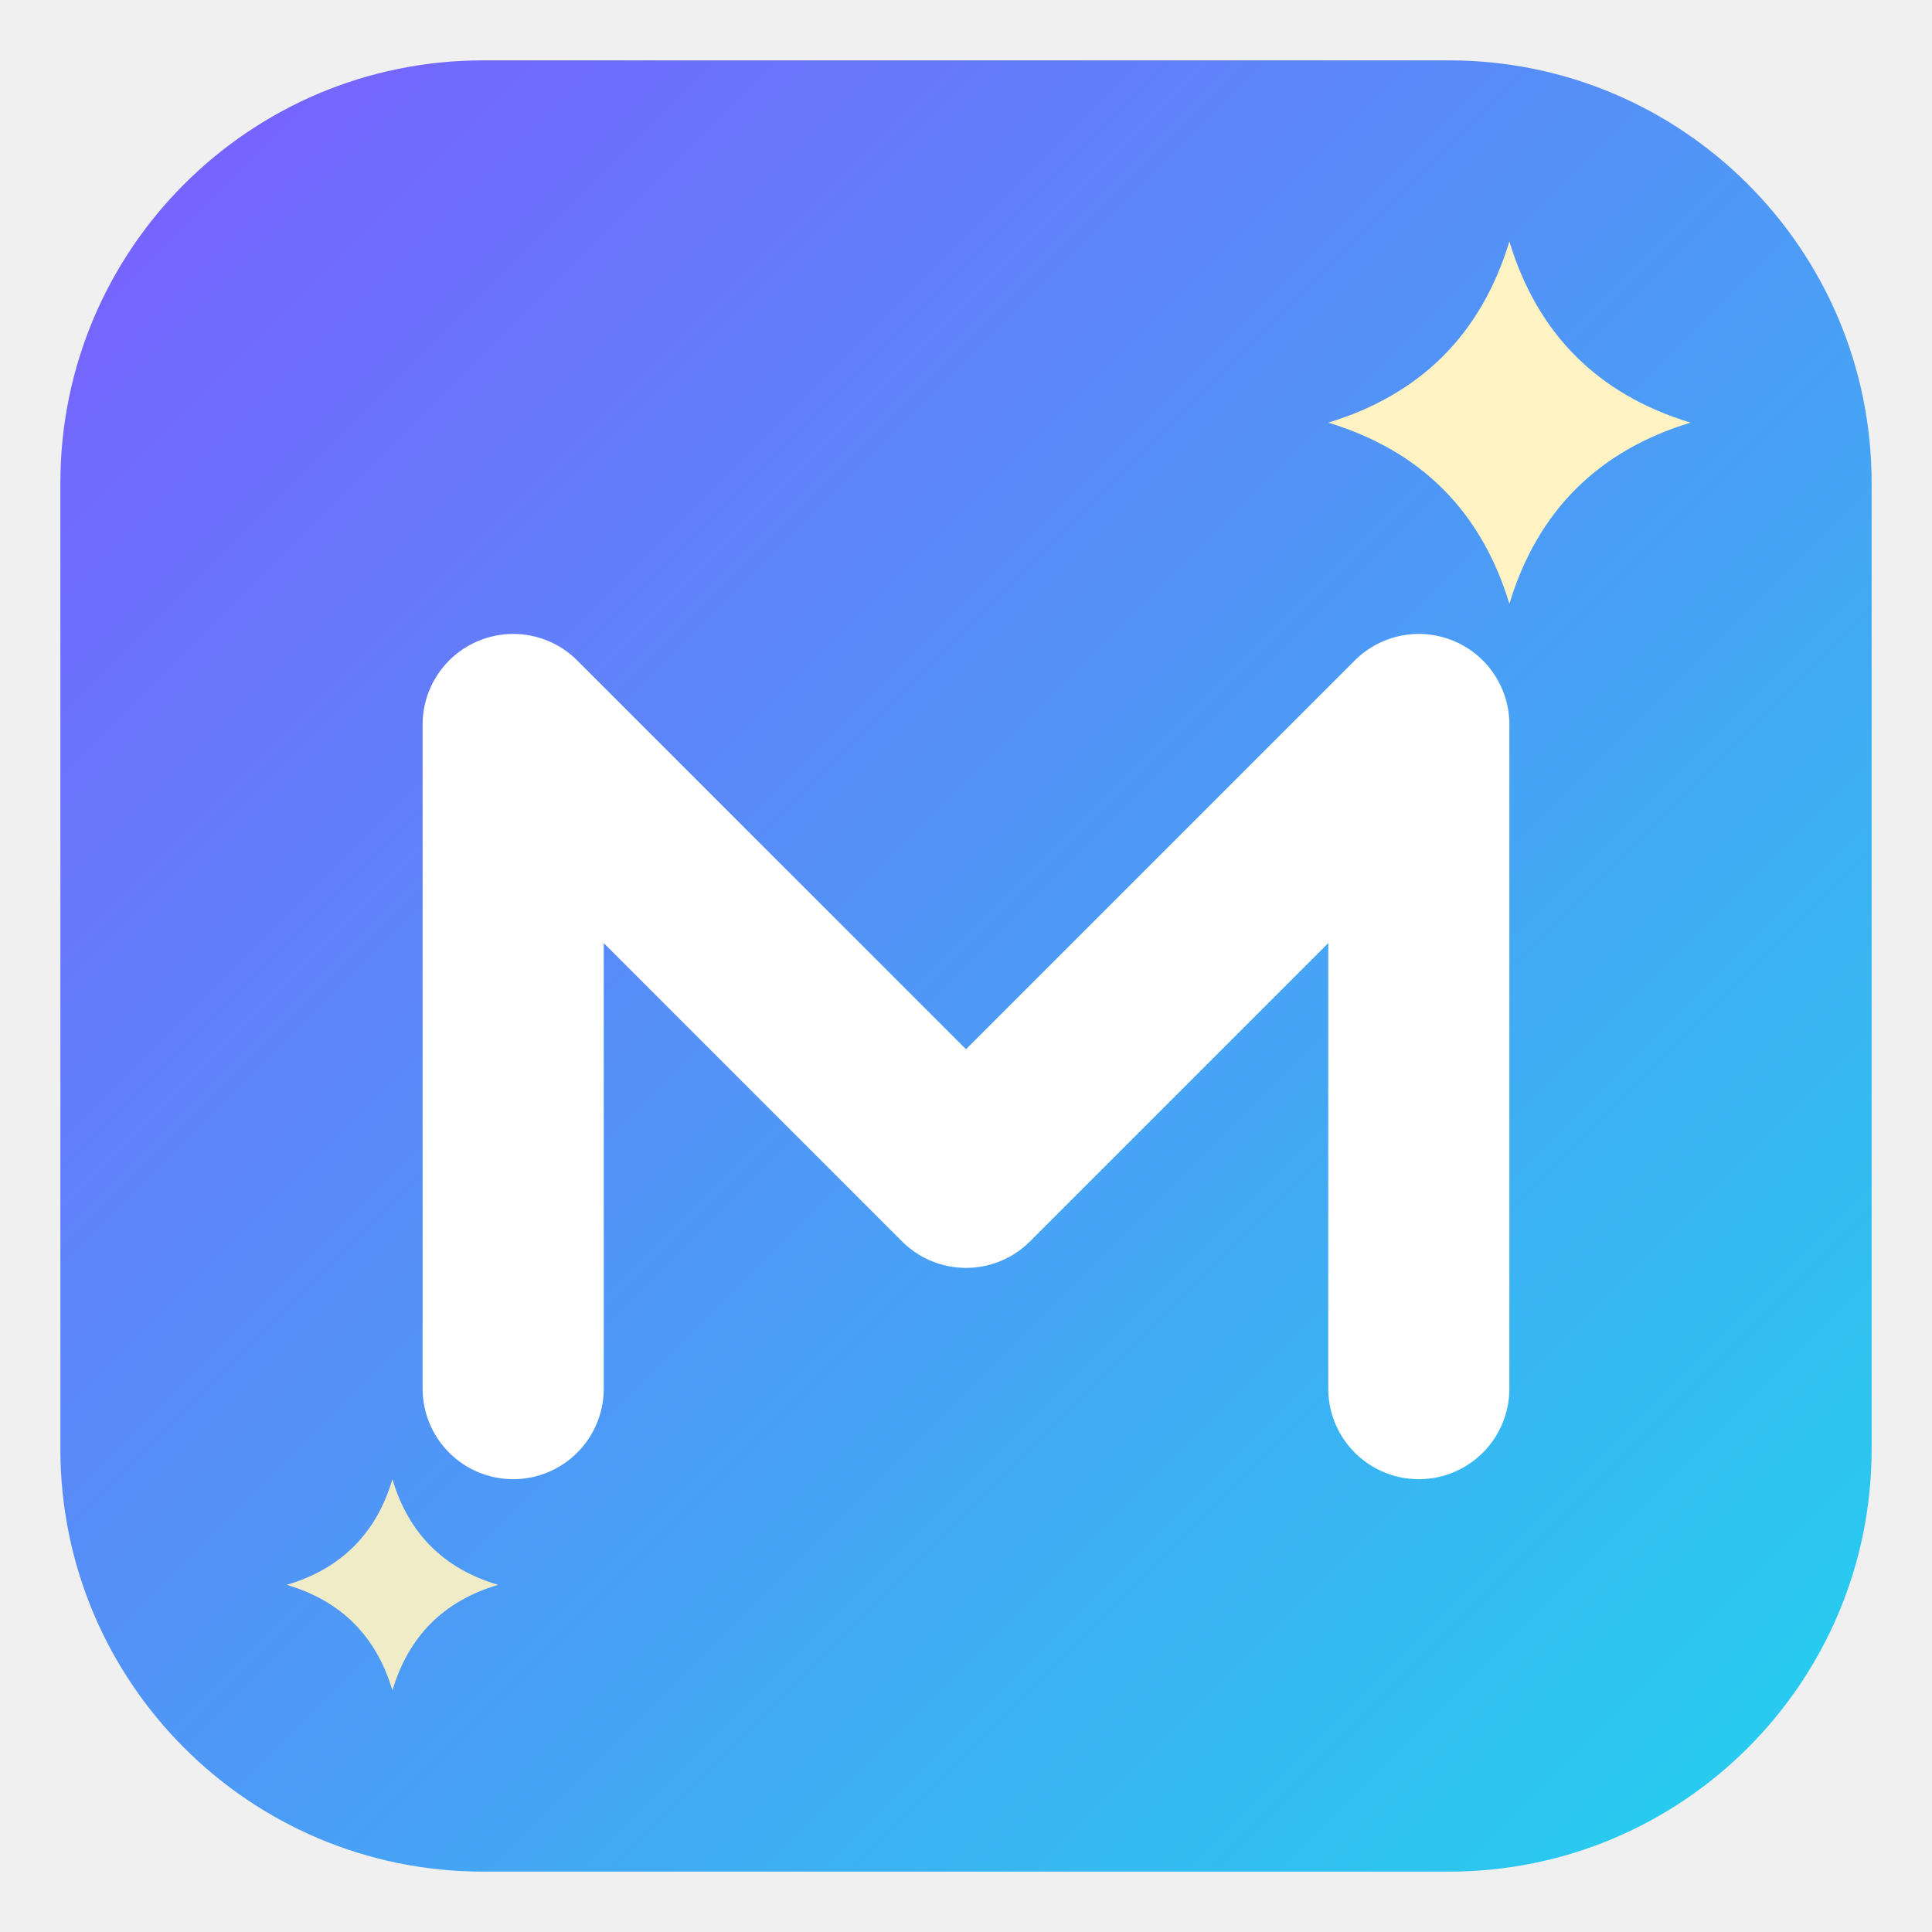
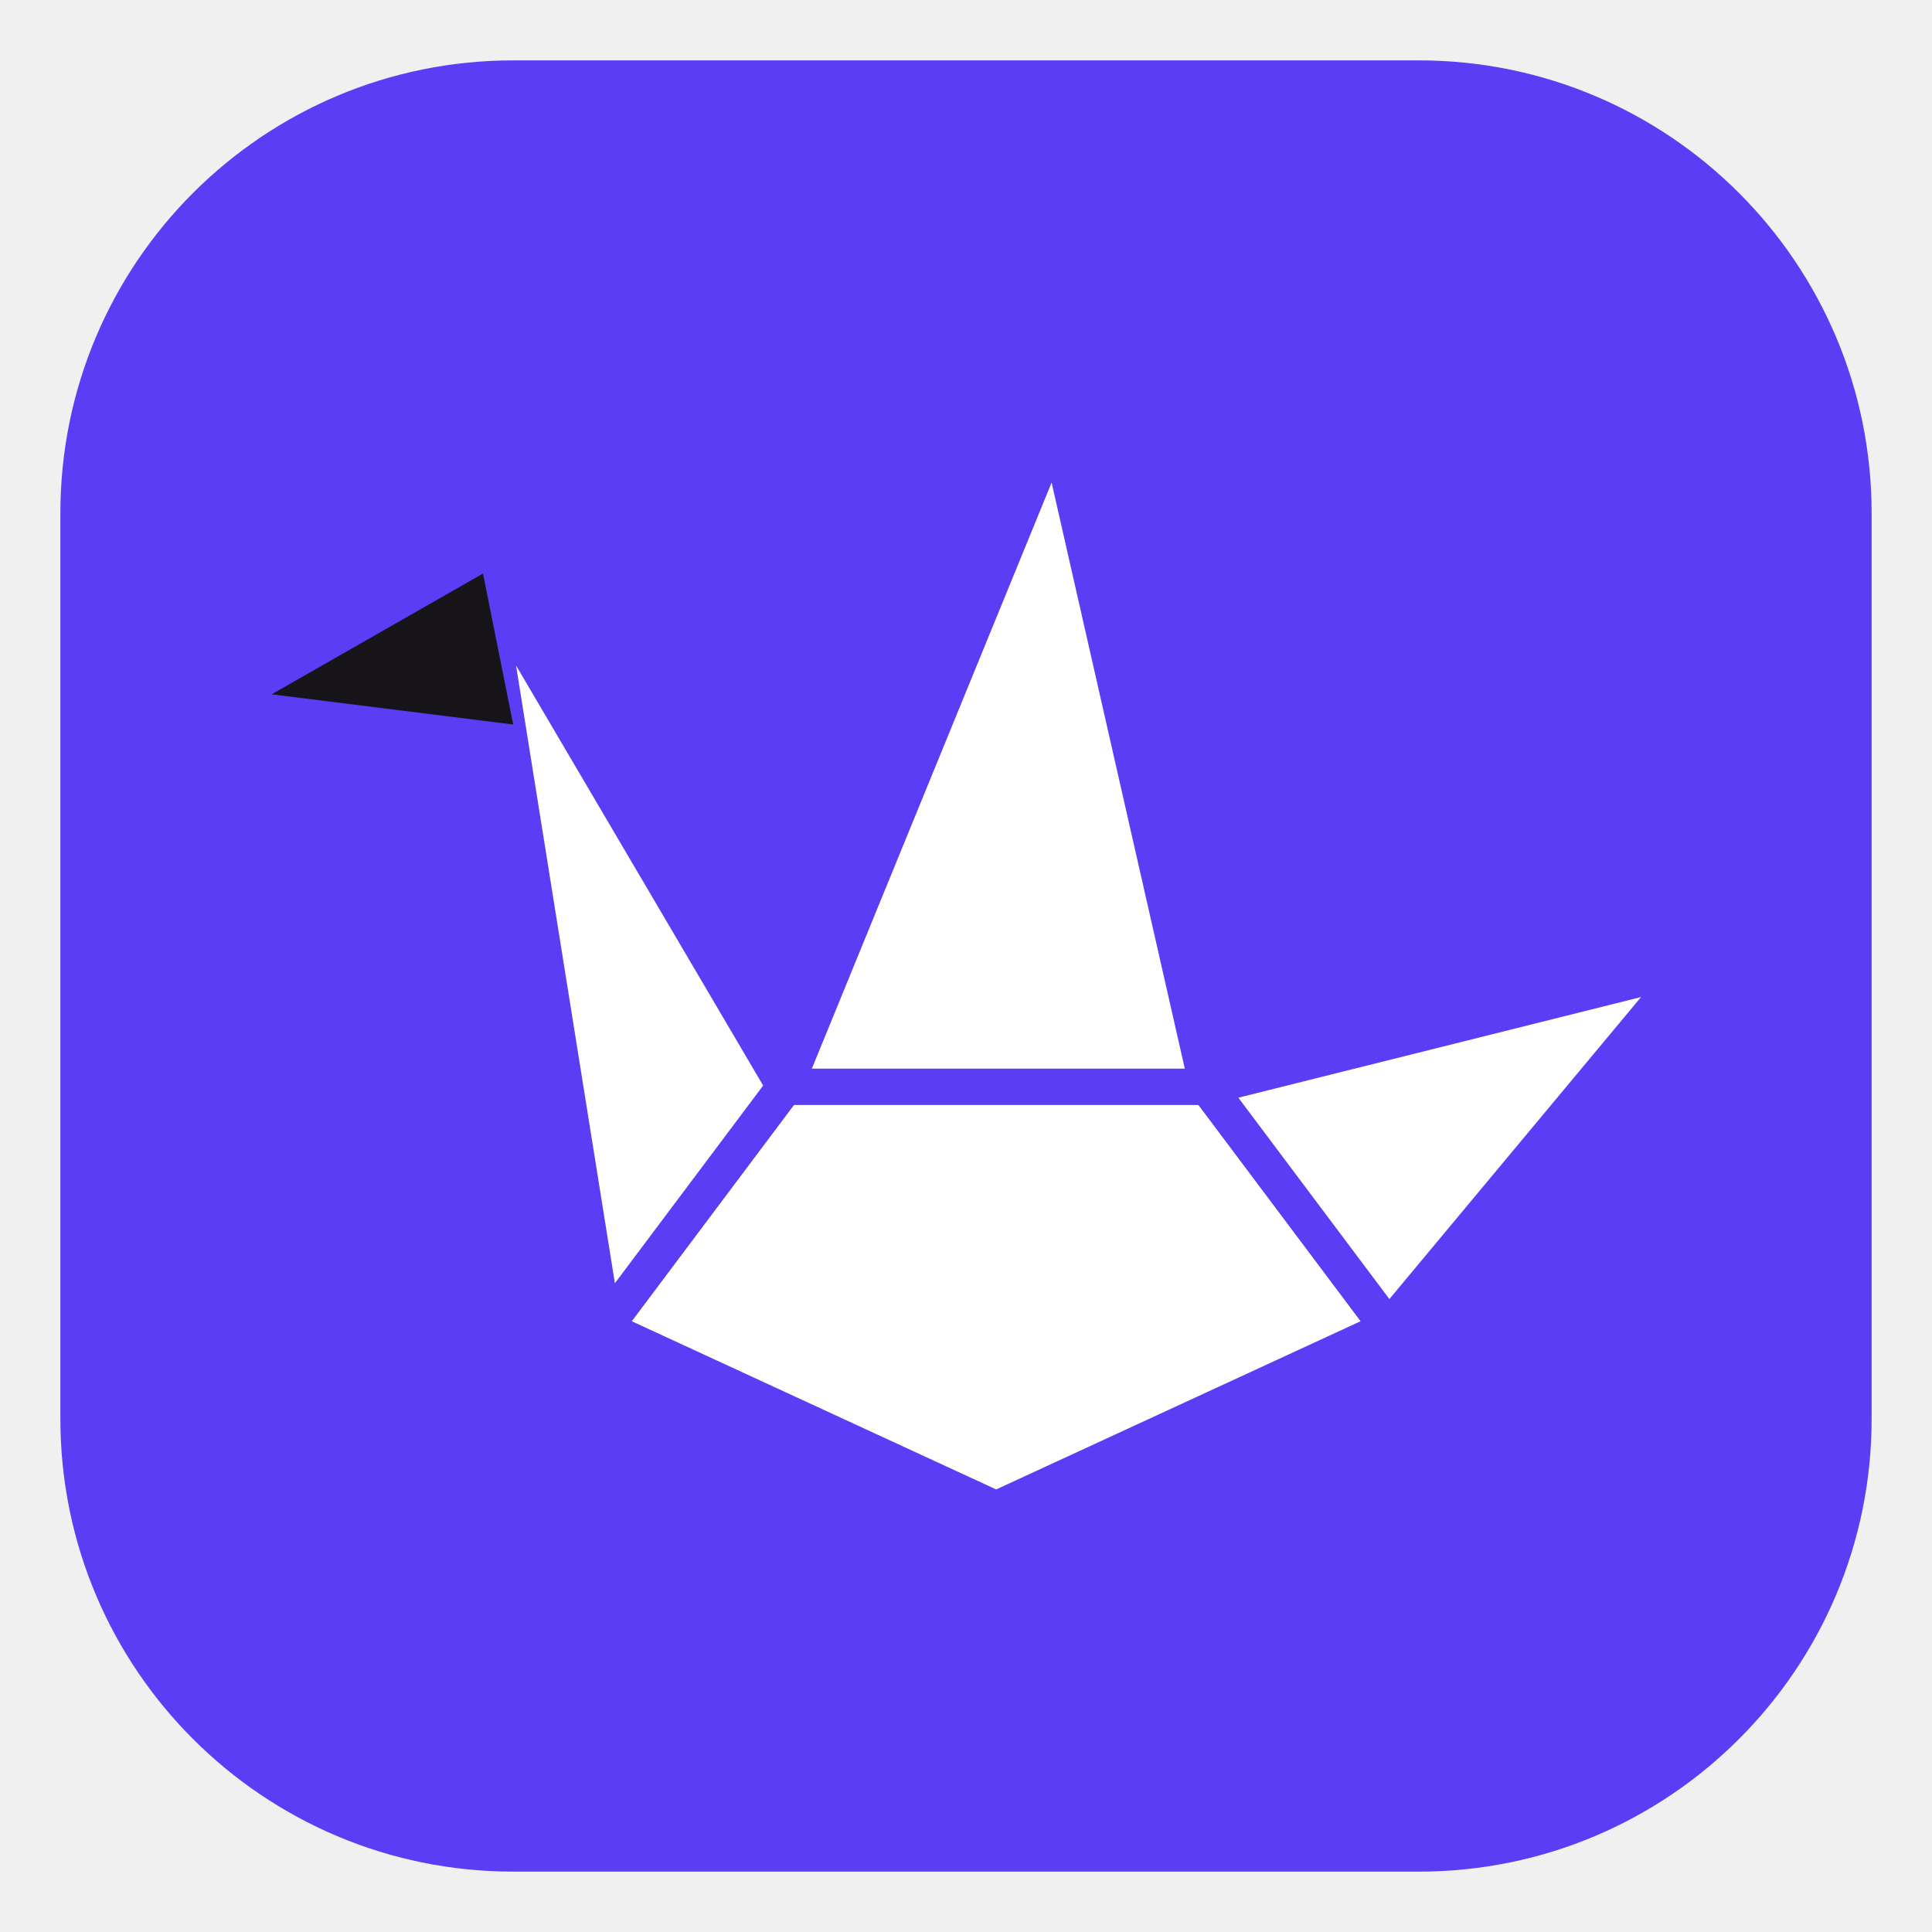
<svg xmlns="http://www.w3.org/2000/svg" width="64" height="64" viewBox="0 0 64 64" role="img" aria-label="prompt2md icon">
-   <defs>
-     <linearGradient id="p2md-g" x1="0" y1="0" x2="1" y2="1">
-       <stop offset="0" stop-color="#7C5CFF" />
-       <stop offset="1" stop-color="#22D3EE" />
-     </linearGradient>
-   </defs>
-   <rect x="2" y="2" width="60" height="60" rx="14" fill="url(#p2md-g)" />
-   <path d="M17 46 V24 L32 39 L47 24 V46" fill="none" stroke="#ffffff" stroke-width="6" stroke-linecap="round" stroke-linejoin="round" />
-   <path d="M50 8 Q51.4 12.6 56 14 Q51.4 15.4 50 20 Q48.6 15.4 44 14 Q48.6 12.6 50 8 Z" fill="#FFF3C4" />
-   <path d="M13 49 Q13.8 51.7 16.5 52.5 Q13.8 53.3 13 56 Q12.2 53.3 9.5 52.5 Q12.2 51.7 13 49 Z" fill="#FFF3C4" opacity="0.92" />
+   <rect x="2" y="2" width="60" height="60" rx="15" fill="#5B3DF5" />
+   <g stroke="#5B3DF5" stroke-width="1.2" stroke-linejoin="round">
+     <polygon points="20,44 26,36 40,36 46,44 33,50" fill="#FFFFFF" />
+     <polygon points="26,36 40,36 35,14" fill="#FFFFFF" />
+     <polygon points="20,44 26,36 16,19" fill="#FFFFFF" />
+     <polygon points="46,44 40,36 56,32" fill="#FFFFFF" />
+   </g>
+   <polygon points="16,19 9,23 17,24" fill="#17151A" />
</svg>
